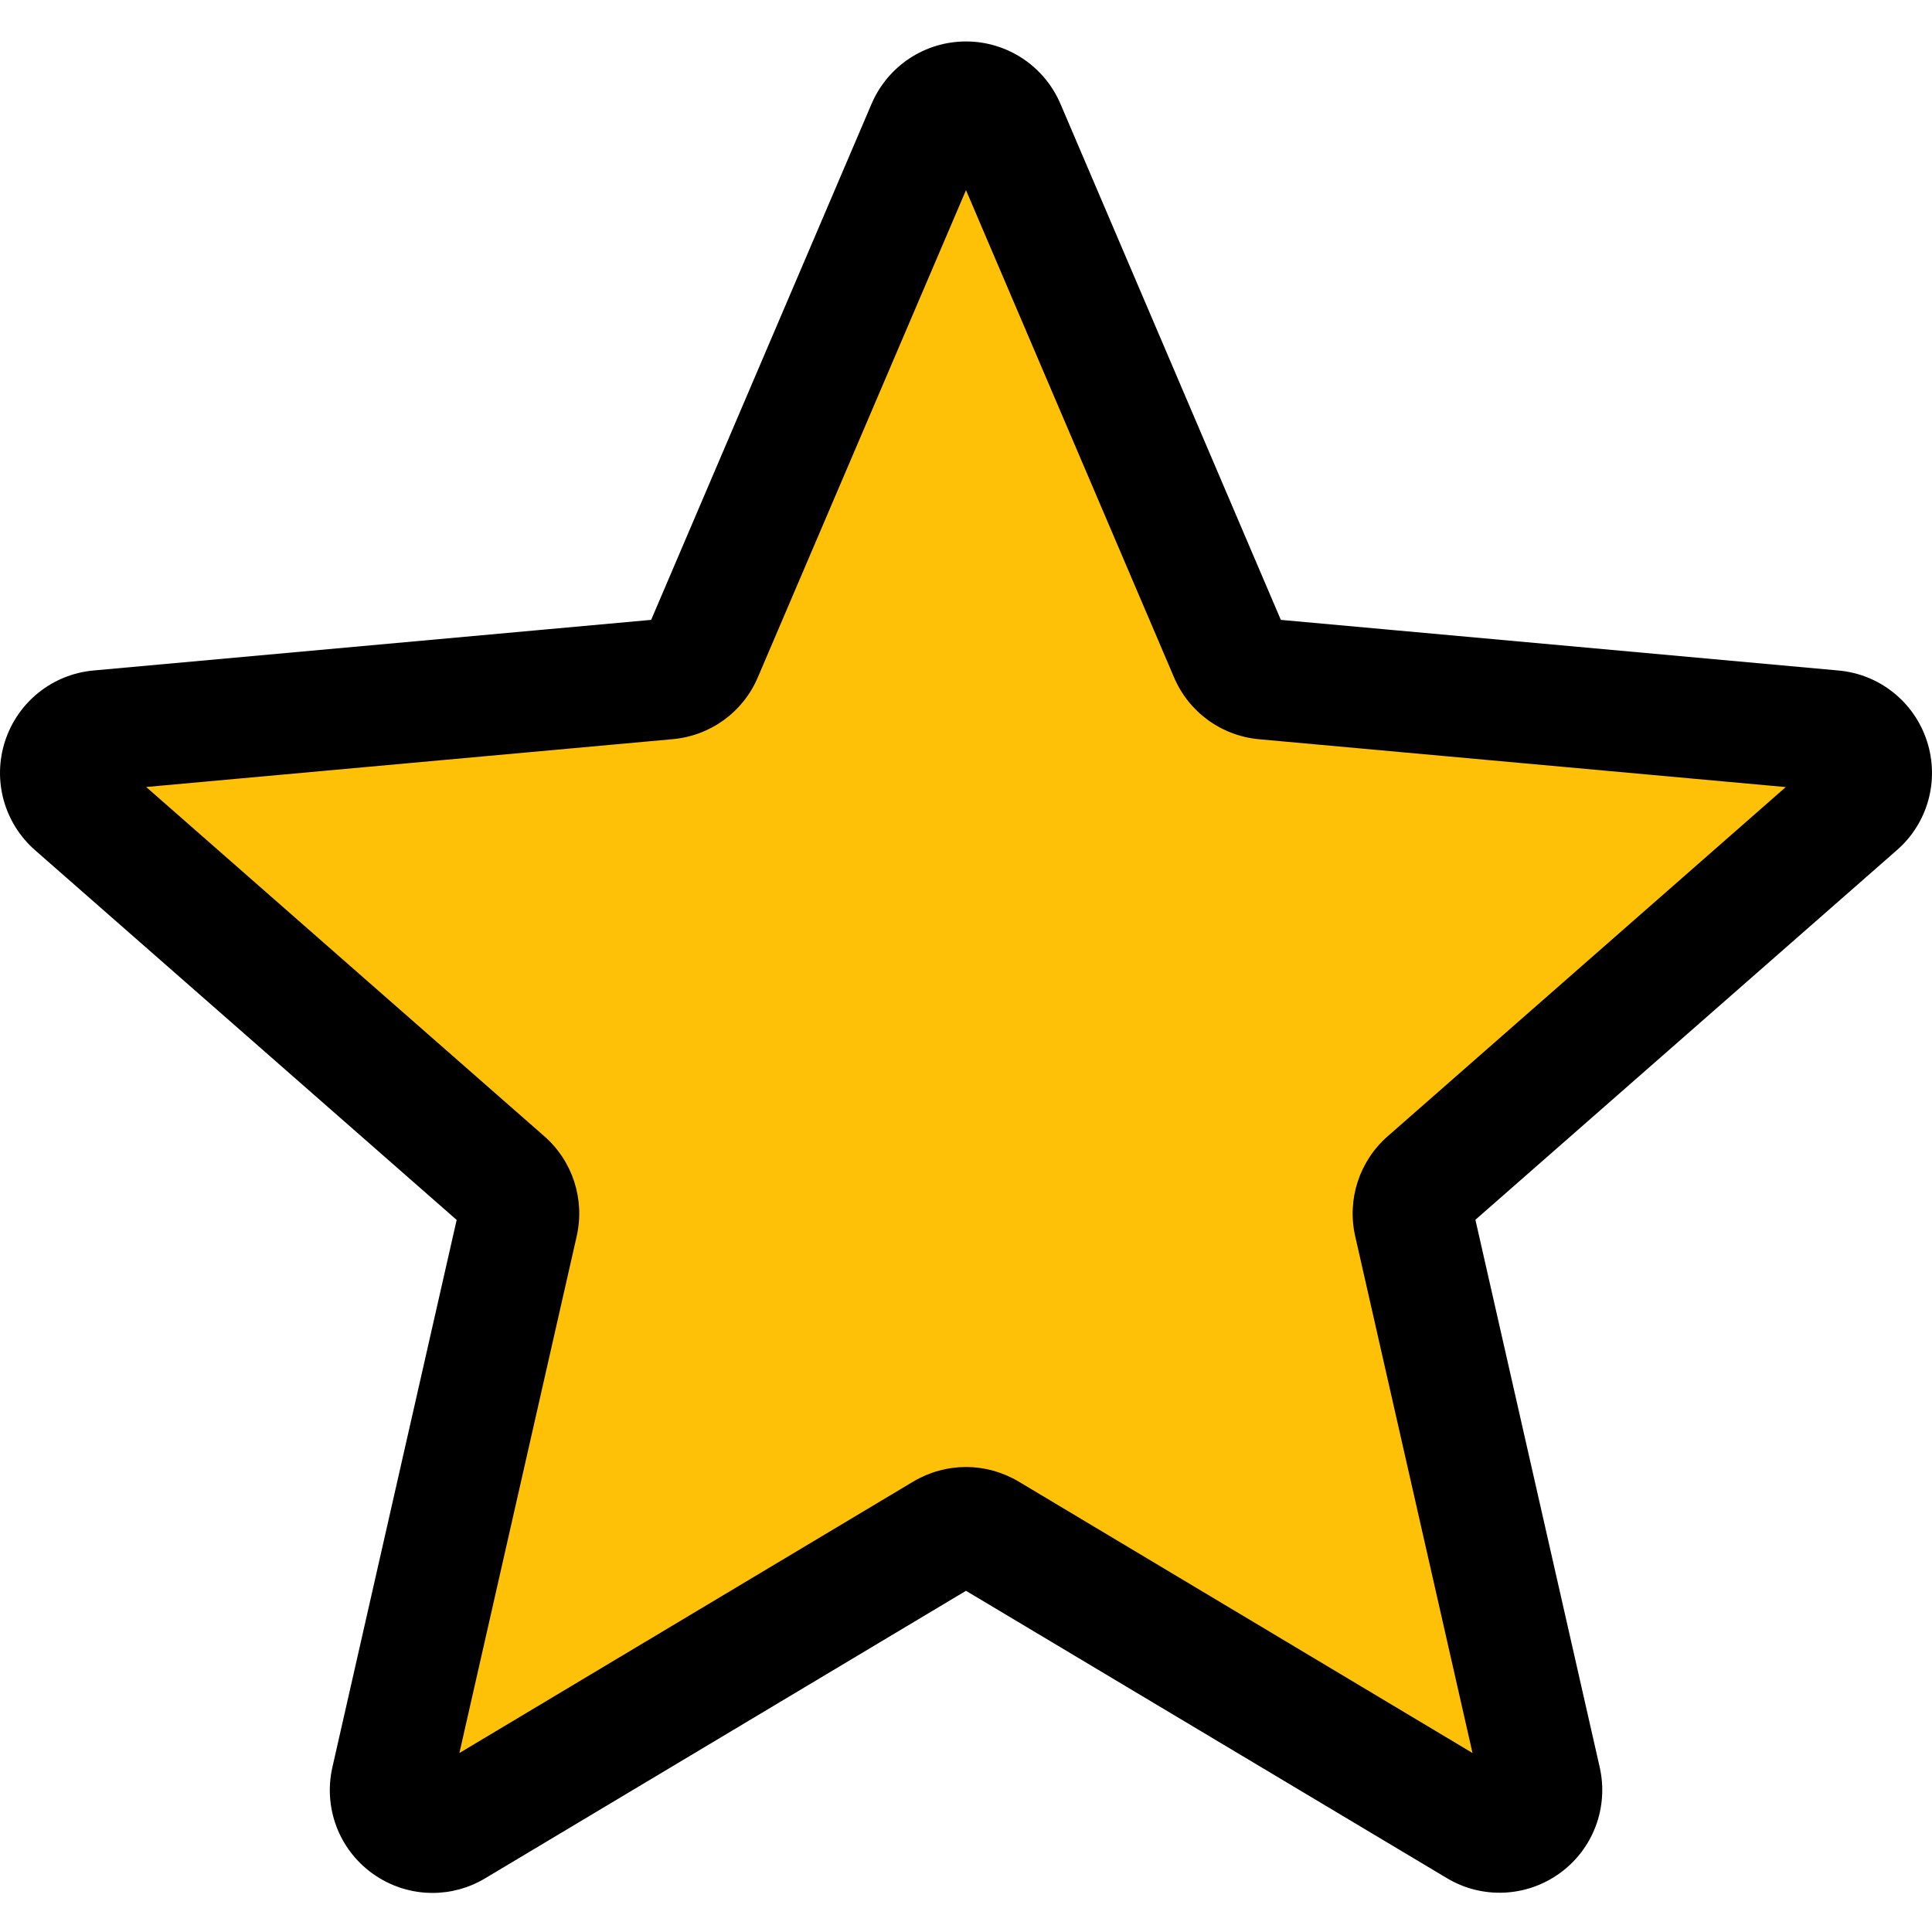
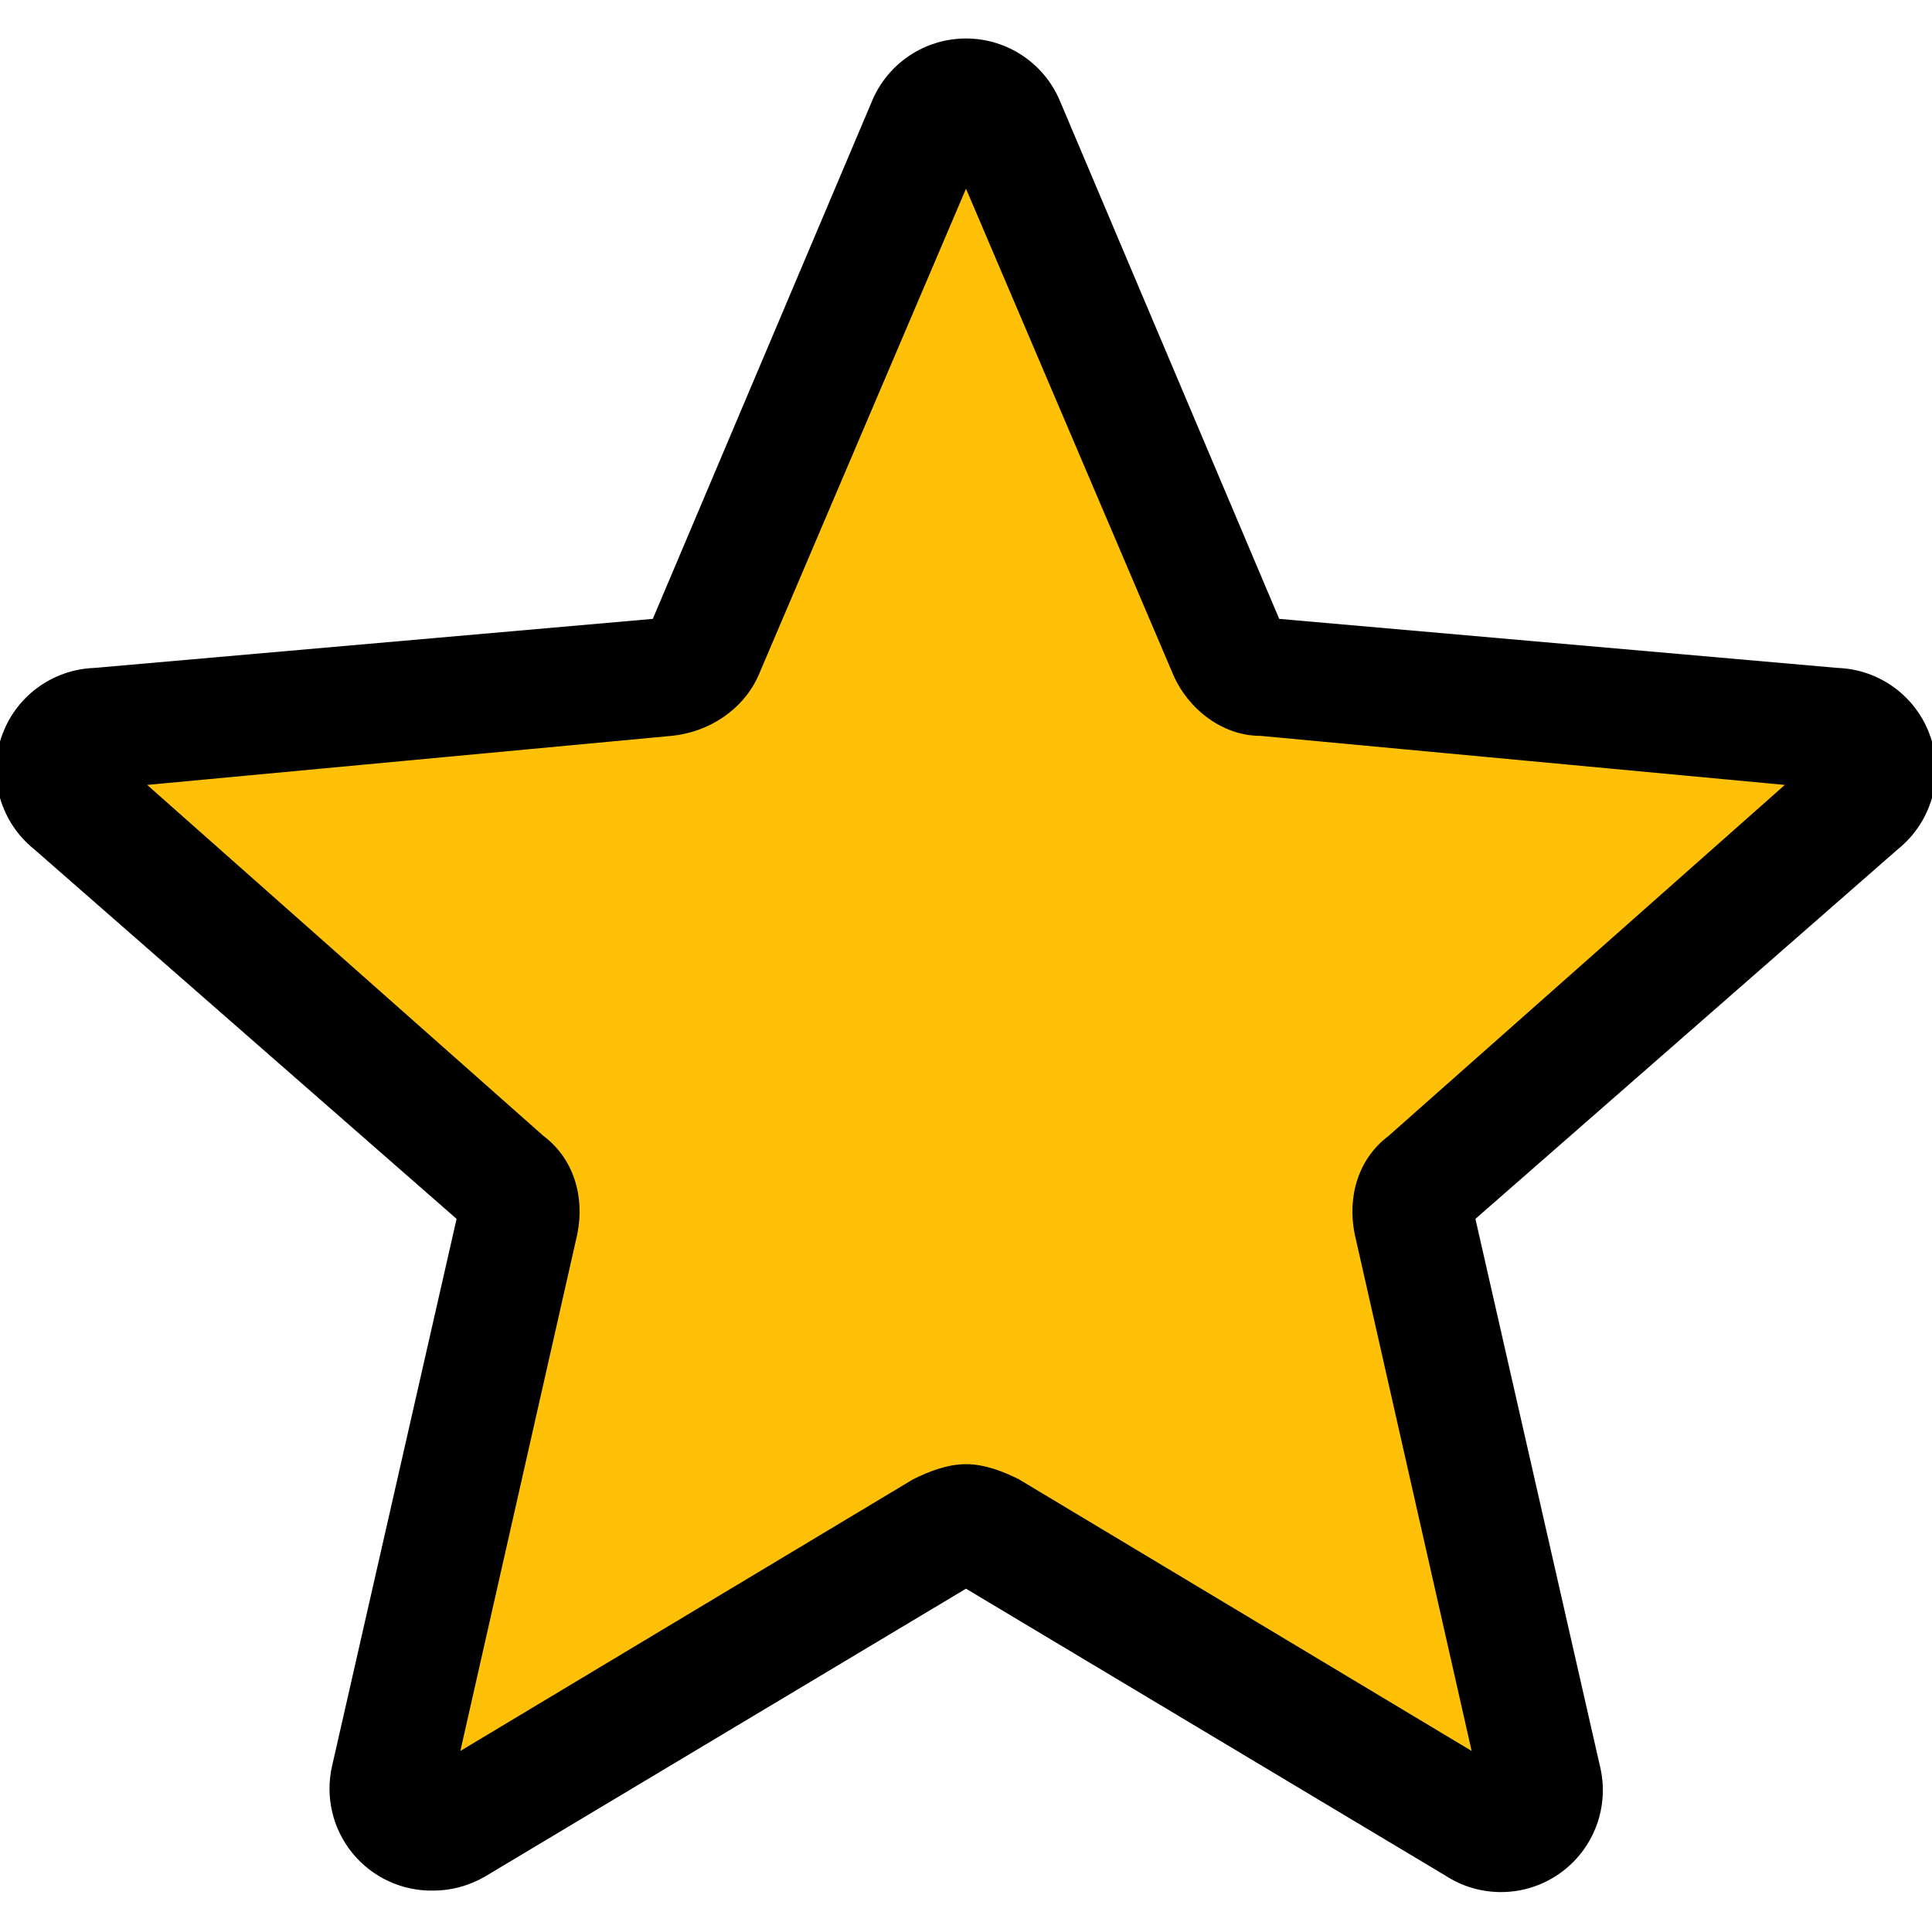
- <svg xmlns="http://www.w3.org/2000/svg" height="511pt" viewBox="0 -10 511.986 511" width="511pt">
-   <path d="m499.574 188.504c-3.199-9.922-11.988-16.938-22.398-17.898l-141.355-12.844-55.895-130.836c-4.117-9.578-13.504-15.766-23.934-15.766-10.434 0-19.82 6.207-23.938 15.809l-55.891 130.816-141.379 12.84c-10.387.941-19.176 7.957-22.379 17.879-3.219 9.922-.234 20.777 7.617 27.648l106.859 93.695-31.512 138.773c-2.301 10.199 1.664 20.734 10.137 26.879 4.52 3.328 9.875 4.992 15.23 4.992 4.629 0 9.238-1.234 13.355-3.711l121.898-72.895 121.875 72.875c8.918 5.352 20.16 4.883 28.609-1.238 8.469-6.145 12.438-16.684 10.133-26.883l-31.508-138.77 106.859-93.699c7.848-6.867 10.836-17.727 7.613-27.668zm0 0" fill="#ffc107" />
-   <path d="m114.617 491.137c-5.633 0-11.203-1.746-15.957-5.184-8.855-6.398-12.992-17.43-10.582-28.094l32.938-145.066-111.703-97.965c-8.211-7.188-11.348-18.516-7.977-28.906 3.371-10.367 12.543-17.727 23.402-18.73l147.82-13.418 58.41-136.746c4.309-10.047 14.121-16.535 25.023-16.535 10.902 0 20.715 6.488 25.023 16.512l58.41 136.77 147.797 13.418c10.883.98 20.055 8.344 23.426 18.711 3.371 10.387.254 21.738-7.98 28.906l-111.68 97.941 32.938 145.066c2.414 10.668-1.727 21.695-10.578 28.094-8.812 6.379-20.566 6.914-29.891 1.324l-127.465-76.16-127.445 76.203c-4.309 2.582-9.109 3.859-13.93 3.859zm141.375-112.871c4.844 0 9.641 1.301 13.953 3.859l120.277 71.938-31.086-136.941c-2.219-9.77 1.09-19.926 8.621-26.516l105.473-92.523-139.543-12.672c-10.004-.895-18.668-7.188-22.594-16.469l-55.102-129.047-55.148 129.066c-3.902 9.238-12.562 15.531-22.59 16.43l-139.52 12.672 105.469 92.52c7.555 6.594 10.84 16.77 8.621 26.539l-31.082 136.941 120.277-71.938c4.328-2.559 9.129-3.859 13.973-3.859zm-84.586-221.824v.02zm169.152-.066v.023s0 0 0-.023zm0 0" />
+ <svg xmlns="http://www.w3.org/2000/svg" viewBox="0 -10 512 511">
+   <defs />
+   <path fill="#ffc107" d="M500 189c-4-10-12-17-23-18l-141-13-56-131a26 26 0 00-48 0l-56 131-141 13a26 26 0 00-15 45l107 94-32 139a26 26 0 0039 28l122-73 122 73a26 26 0 0039-28l-32-139 107-94c8-7 11-18 8-27zm0 0" />
+   <path d="M115 491a27 27 0 01-27-33l33-145L9 215a27 27 0 0116-48l148-13 58-137a27 27 0 0150 0l58 137 148 13a27 27 0 0116 48l-112 98 33 145a27 27 0 01-41 29l-127-76-127 76c-5 3-10 4-14 4zm141-113c5 0 10 2 14 4l120 72-31-137c-2-10 1-20 9-26l105-93-139-13c-10 0-19-7-23-16L256 40l-55 129c-4 9-13 15-23 16L39 198l105 93c8 6 11 16 9 26l-31 137 120-72c4-2 9-4 14-4zm-85-222zm170 0zm0 0" />
</svg>
